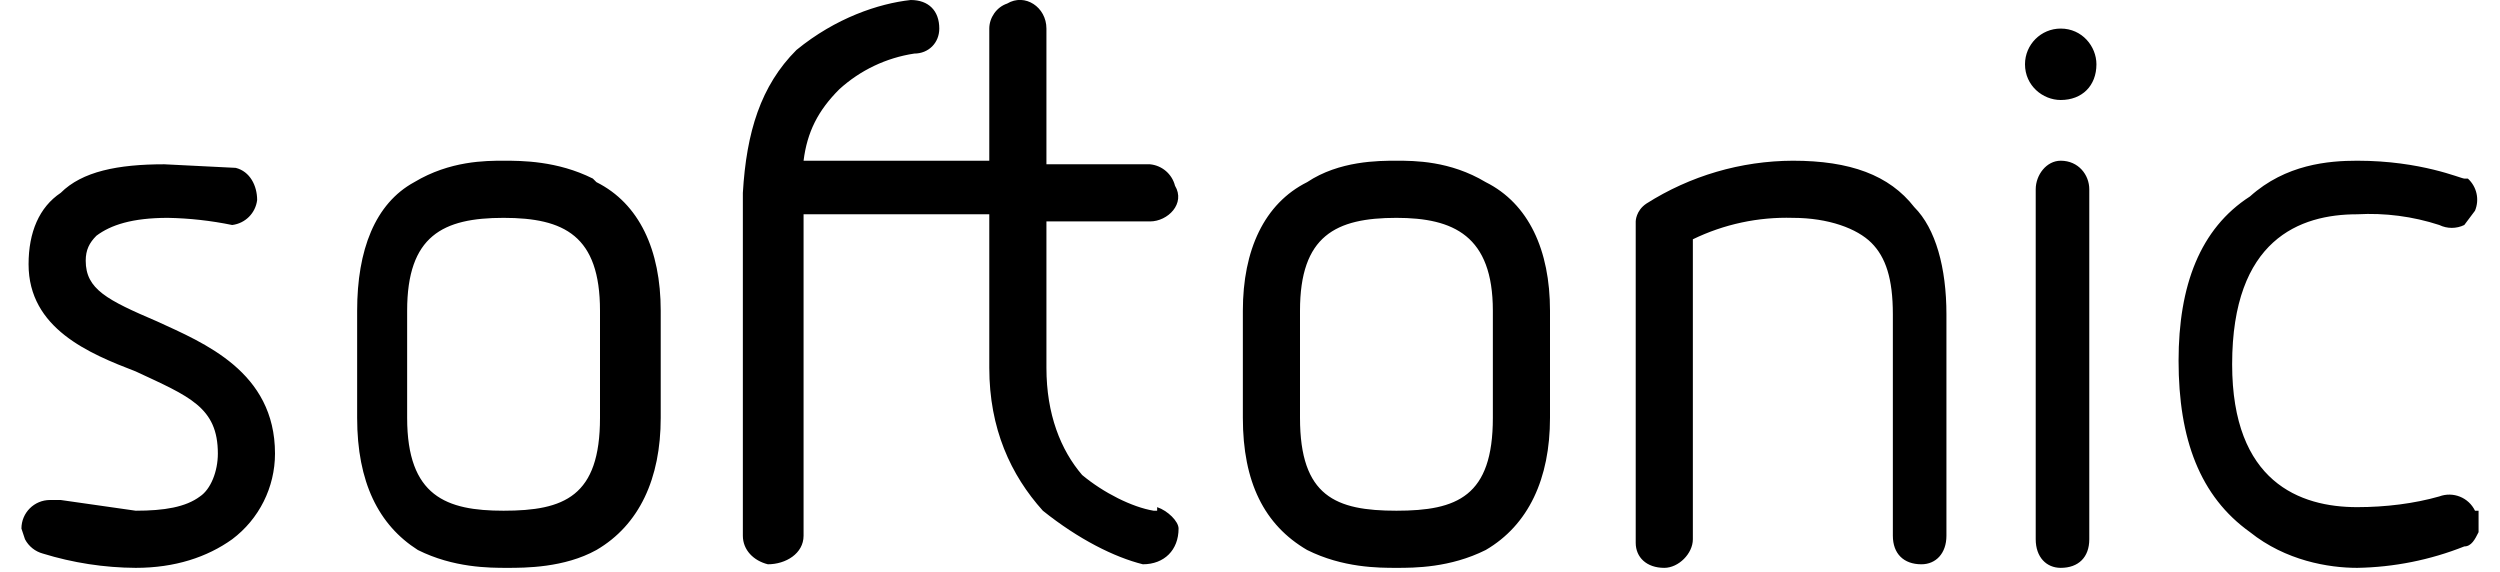
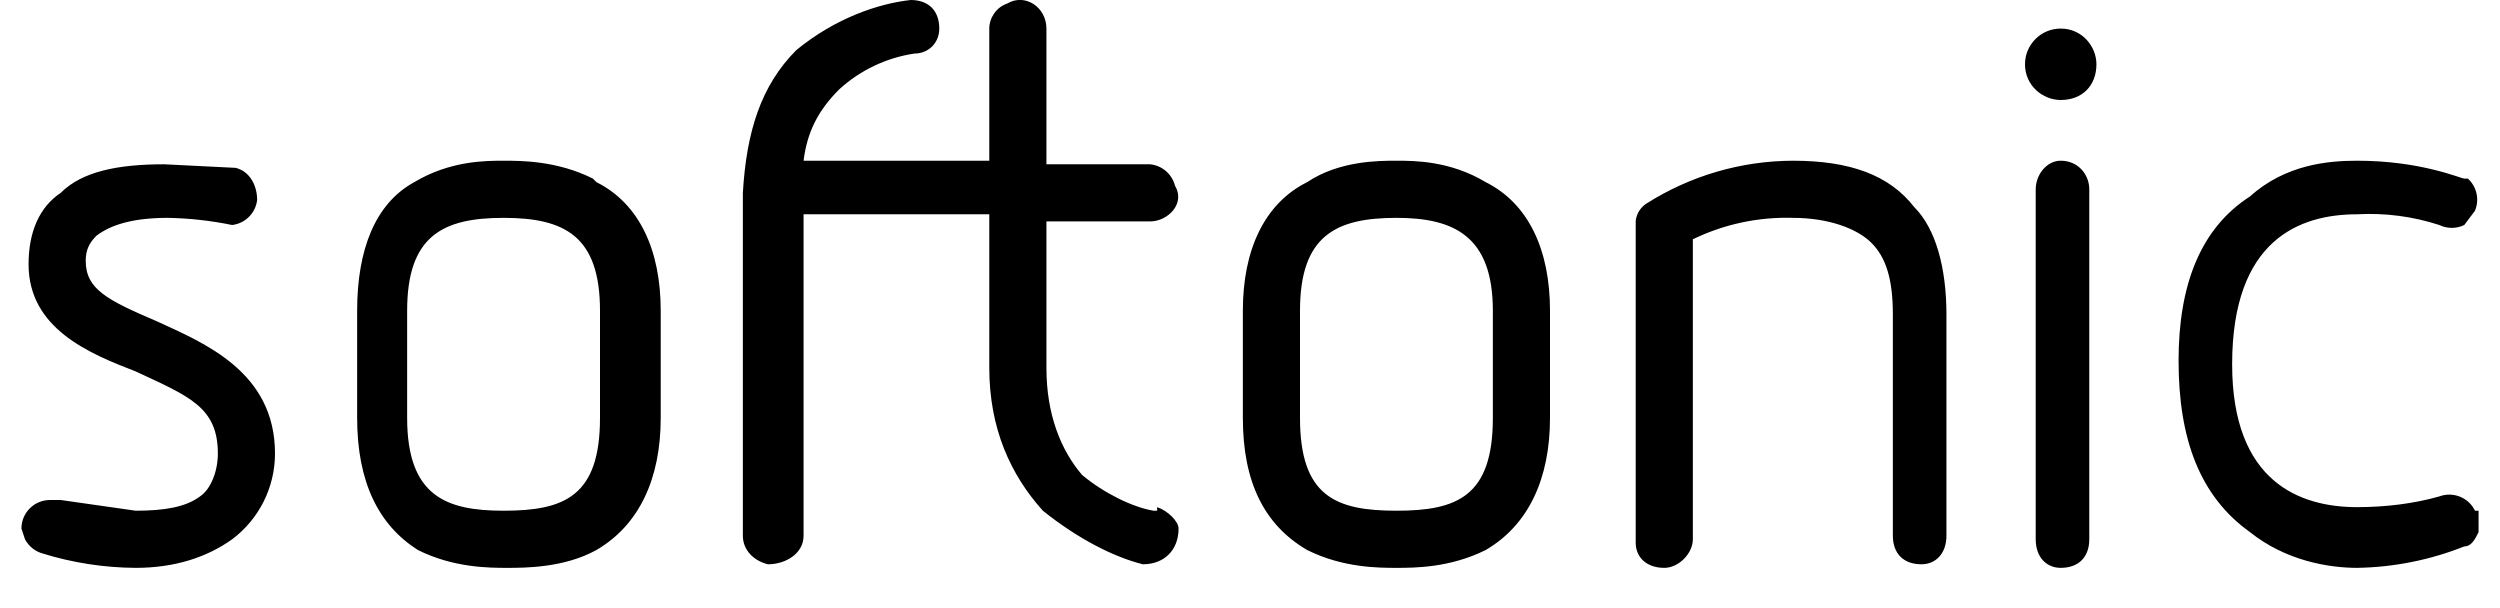
- <svg xmlns="http://www.w3.org/2000/svg" width="70" height="16" viewBox="0 0 70 16" aria-labelledby="softonic-logo-title" role="img">
+ <svg xmlns="http://www.w3.org/2000/svg" height="20" viewBox="0 0 70 17" aria-labelledby="softonic-logo-title" role="img">
  <path d="M4.4 9c-1.4-.6-2-.9-2-1.7 0-.3.1-.5.3-.7.4-.3 1-.5 2-.5a9.8 9.8 0 0 1 1.8.2.8.8 0 0 0 .7-.7c0-.4-.2-.8-.6-.9l-2-.1c-1.3 0-2.3.2-2.9.8-.6.4-.9 1.1-.9 2 0 1.8 1.7 2.5 3 3 1.5.7 2.3 1 2.3 2.3 0 .5-.2 1-.5 1.2-.4.3-1 .4-1.8.4L1.7 14h-.3a.8.8 0 0 0-.8.8l.1.3a.8.8 0 0 0 .5.4 9 9 0 0 0 2.6.4c1.1 0 2-.3 2.7-.8a3 3 0 0 0 1.2-2.4c0-2.3-2-3.1-3.3-3.7Zm12.2-4c-1-.5-2-.5-2.5-.5s-1.5 0-2.5.6C10.5 5.7 10 7 10 8.7v3c0 1.8.6 3 1.7 3.7 1 .5 2 .5 2.5.5s1.6 0 2.5-.5c1.2-.7 1.8-2 1.8-3.7v-3c0-1.7-.6-3-1.8-3.6Zm.2 3.7v3c0 2.2-1 2.6-2.7 2.6-1.6 0-2.7-.4-2.7-2.6v-3c0-2.1 1-2.6 2.7-2.6 1.7 0 2.7.5 2.7 2.6Zm24.8-3.6c-1-.6-2-.6-2.5-.6s-1.6 0-2.5.6c-1.2.6-1.8 1.9-1.8 3.6v3c0 1.8.6 3 1.8 3.7 1 .5 2 .5 2.5.5s1.5 0 2.5-.5c1.2-.7 1.8-2 1.8-3.7v-3c0-1.7-.6-3-1.8-3.6Zm.2 3.6v3c0 2.2-1 2.6-2.7 2.6-1.7 0-2.7-.4-2.7-2.6v-3c0-2.1 1-2.6 2.7-2.6 1.6 0 2.7.5 2.7 2.6Zm8.4-4.2a7.7 7.7 0 0 0-4.1 1.2c-.3.2-.3.5-.3.5v9c0 .4.3.7.8.7.4 0 .8-.4.8-.8V6.7a6 6 0 0 1 2.8-.6c1 0 1.8.3 2.2.7.4.4.6 1 .6 2V15c0 .5.3.8.8.8.4 0 .7-.3.7-.8V8.8c0-1.3-.3-2.4-.9-3-.7-.9-1.8-1.3-3.4-1.3ZM57.7.8a1 1 0 0 0-1 1c0 .6.5 1 1 1 .6 0 1-.4 1-1 0-.5-.4-1-1-1Zm0 3.7c-.4 0-.7.4-.7.8v9.8c0 .5.3.8.7.8.5 0 .8-.3.8-.8V5.3c0-.4-.3-.8-.8-.8Zm11.6 9.8a.8.8 0 0 0-1-.4c-.7.2-1.5.3-2.3.3-1.6 0-3.5-.7-3.5-4C62.5 6.7 64.4 6 66 6a6.3 6.3 0 0 1 2.3.3.8.8 0 0 0 .7 0l.3-.4a.8.8 0 0 0-.2-.9H69c-.1 0-1.2-.5-3-.5-.8 0-2 .1-3 1-1.4.9-2 2.5-2 4.6 0 2.2.6 3.8 2 4.8 1 .8 2.2 1 3 1a8.5 8.5 0 0 0 3-.6c.2 0 .3-.2.4-.4v-.6Zm-36.9 0h-.1c-.6-.1-1.4-.5-2-1-.6-.7-1-1.7-1-3V6.2h2.9c.5 0 1-.5.7-1a.8.8 0 0 0-.7-.6h-2.9V.8c0-.6-.6-1-1.1-.7-.3.1-.5.4-.5.7v3.7h-5.2c.1-.8.4-1.4 1-2a4 4 0 0 1 2.1-1c.4 0 .7-.3.7-.7 0-.5-.3-.8-.8-.8-.9.1-2.1.5-3.2 1.4-1 1-1.4 2.3-1.5 4V15c0 .4.3.7.7.8.5 0 1-.3 1-.8V6h5.2v4.3c0 1.7.6 3 1.5 4 1 .8 2 1.3 2.8 1.5.6 0 1-.4 1-1 0-.2-.3-.5-.6-.6Z" />
</svg>
